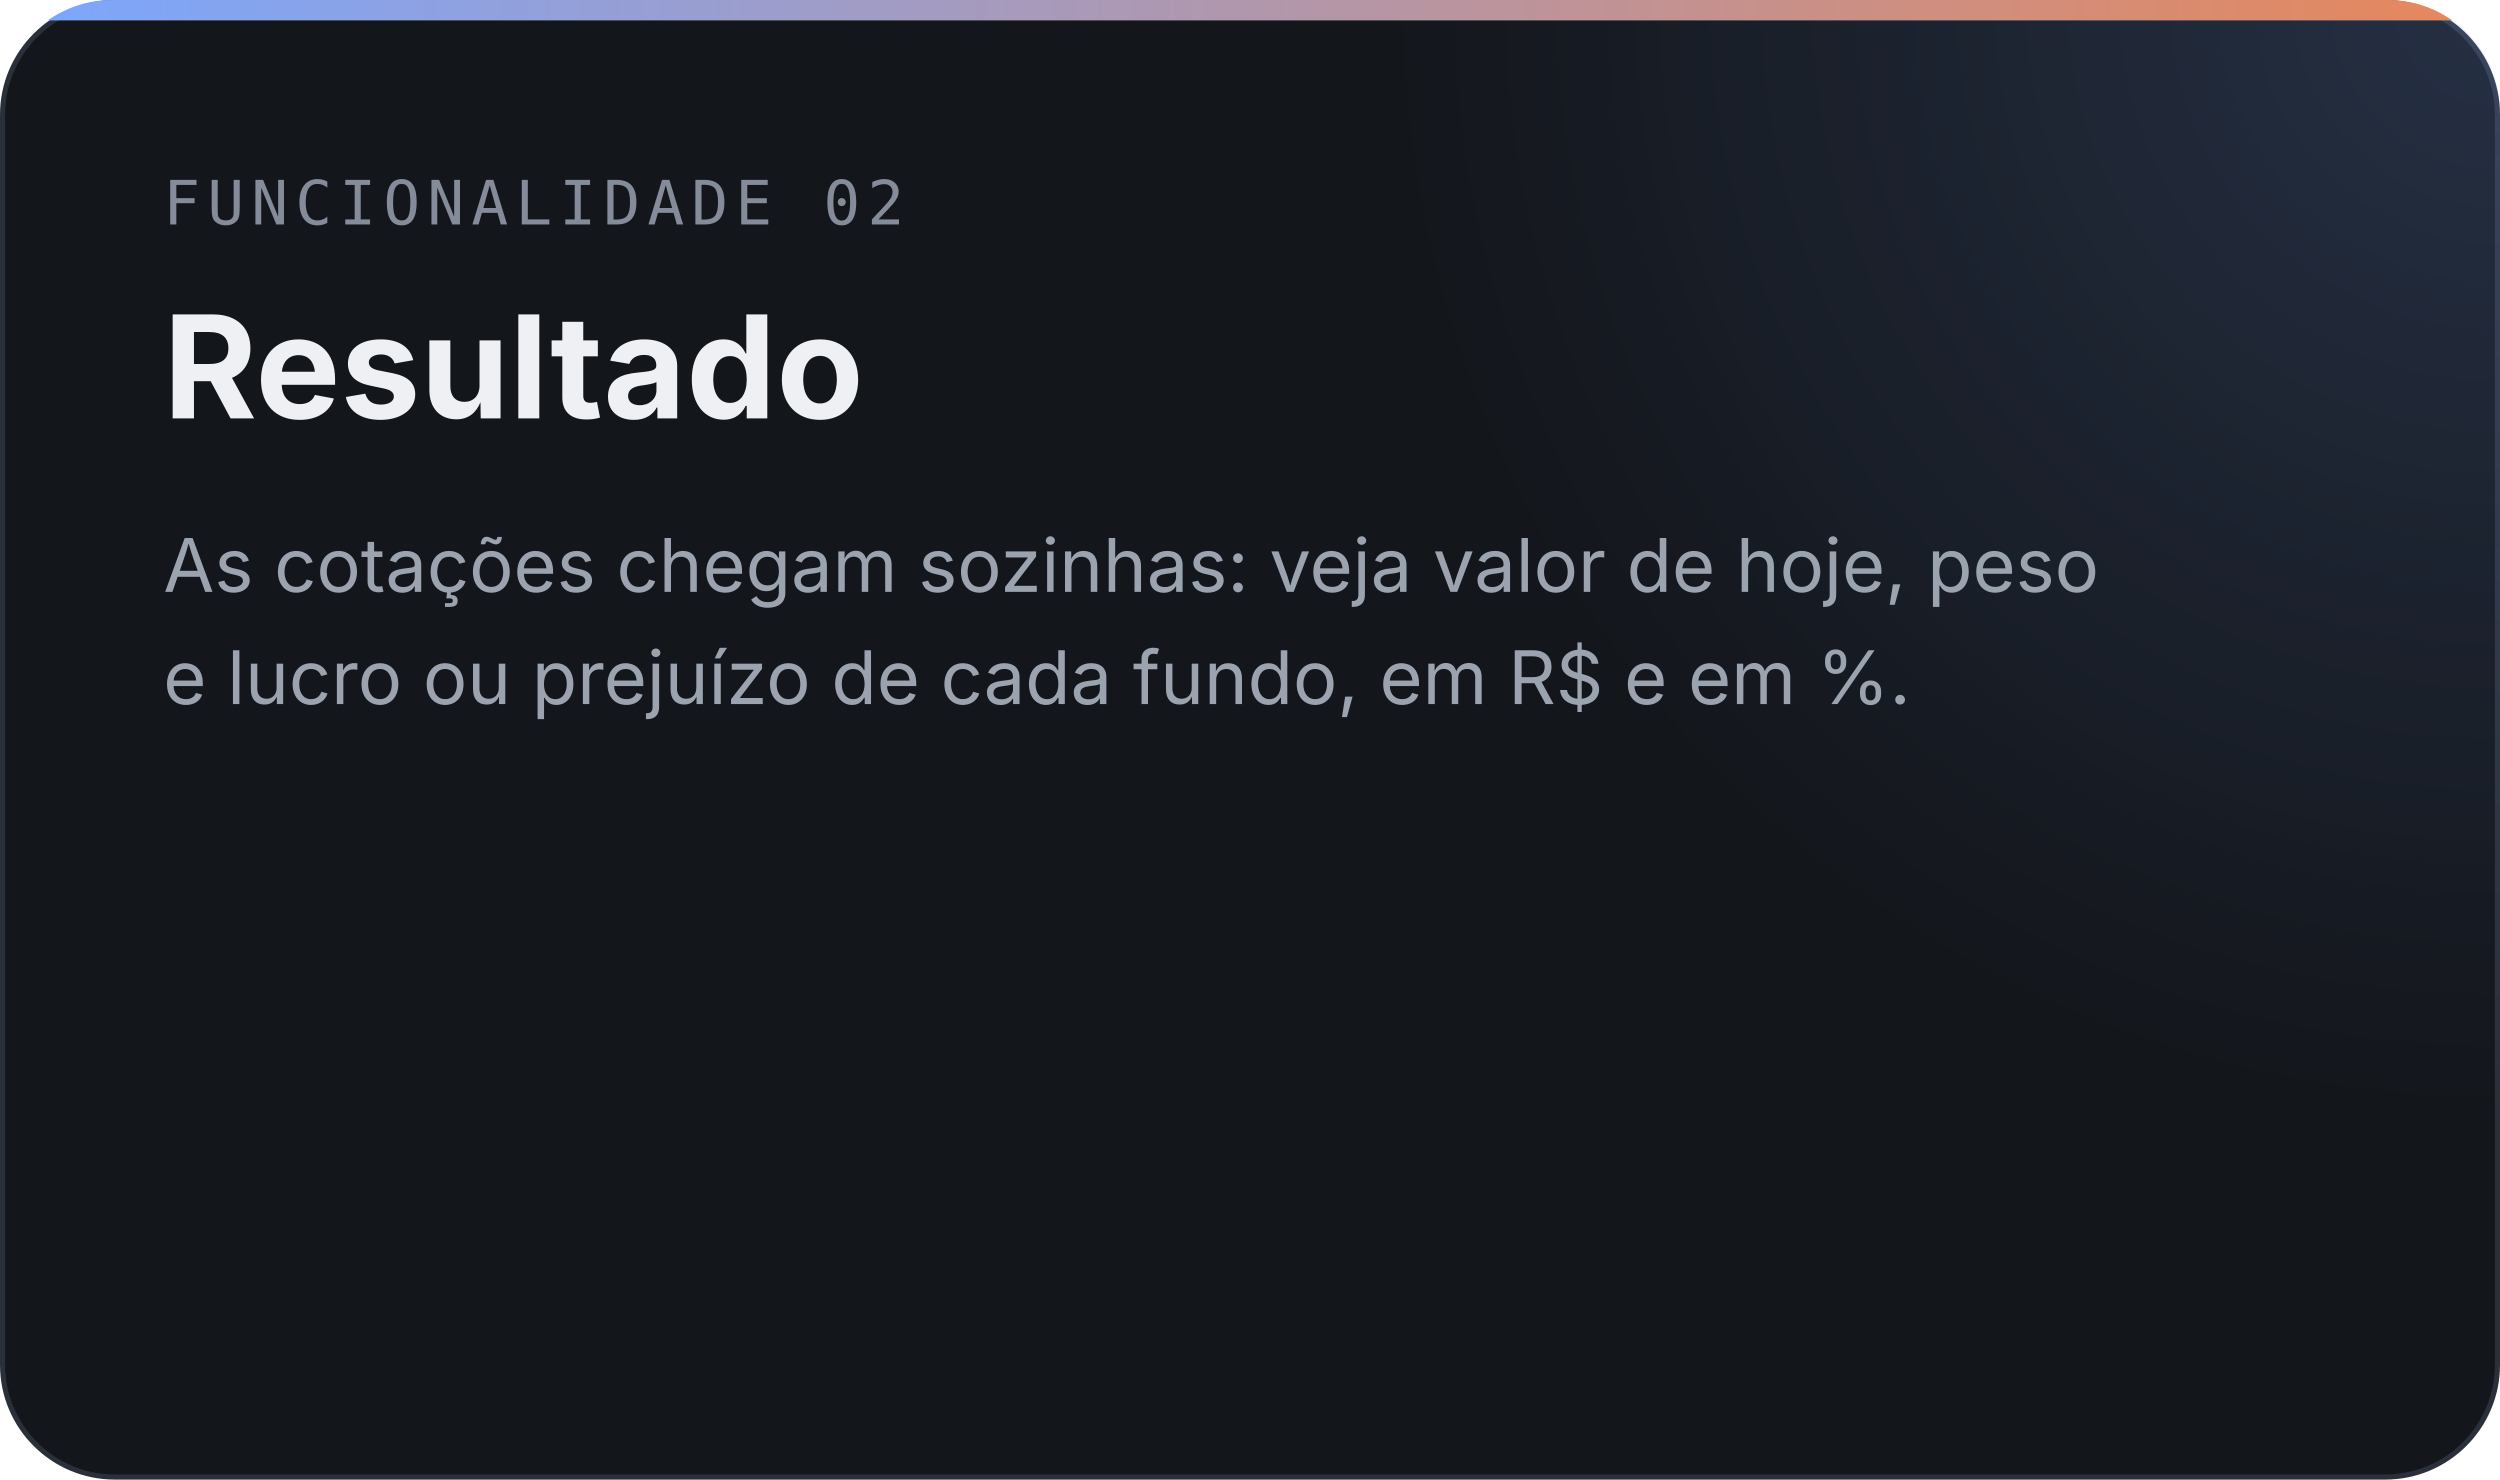
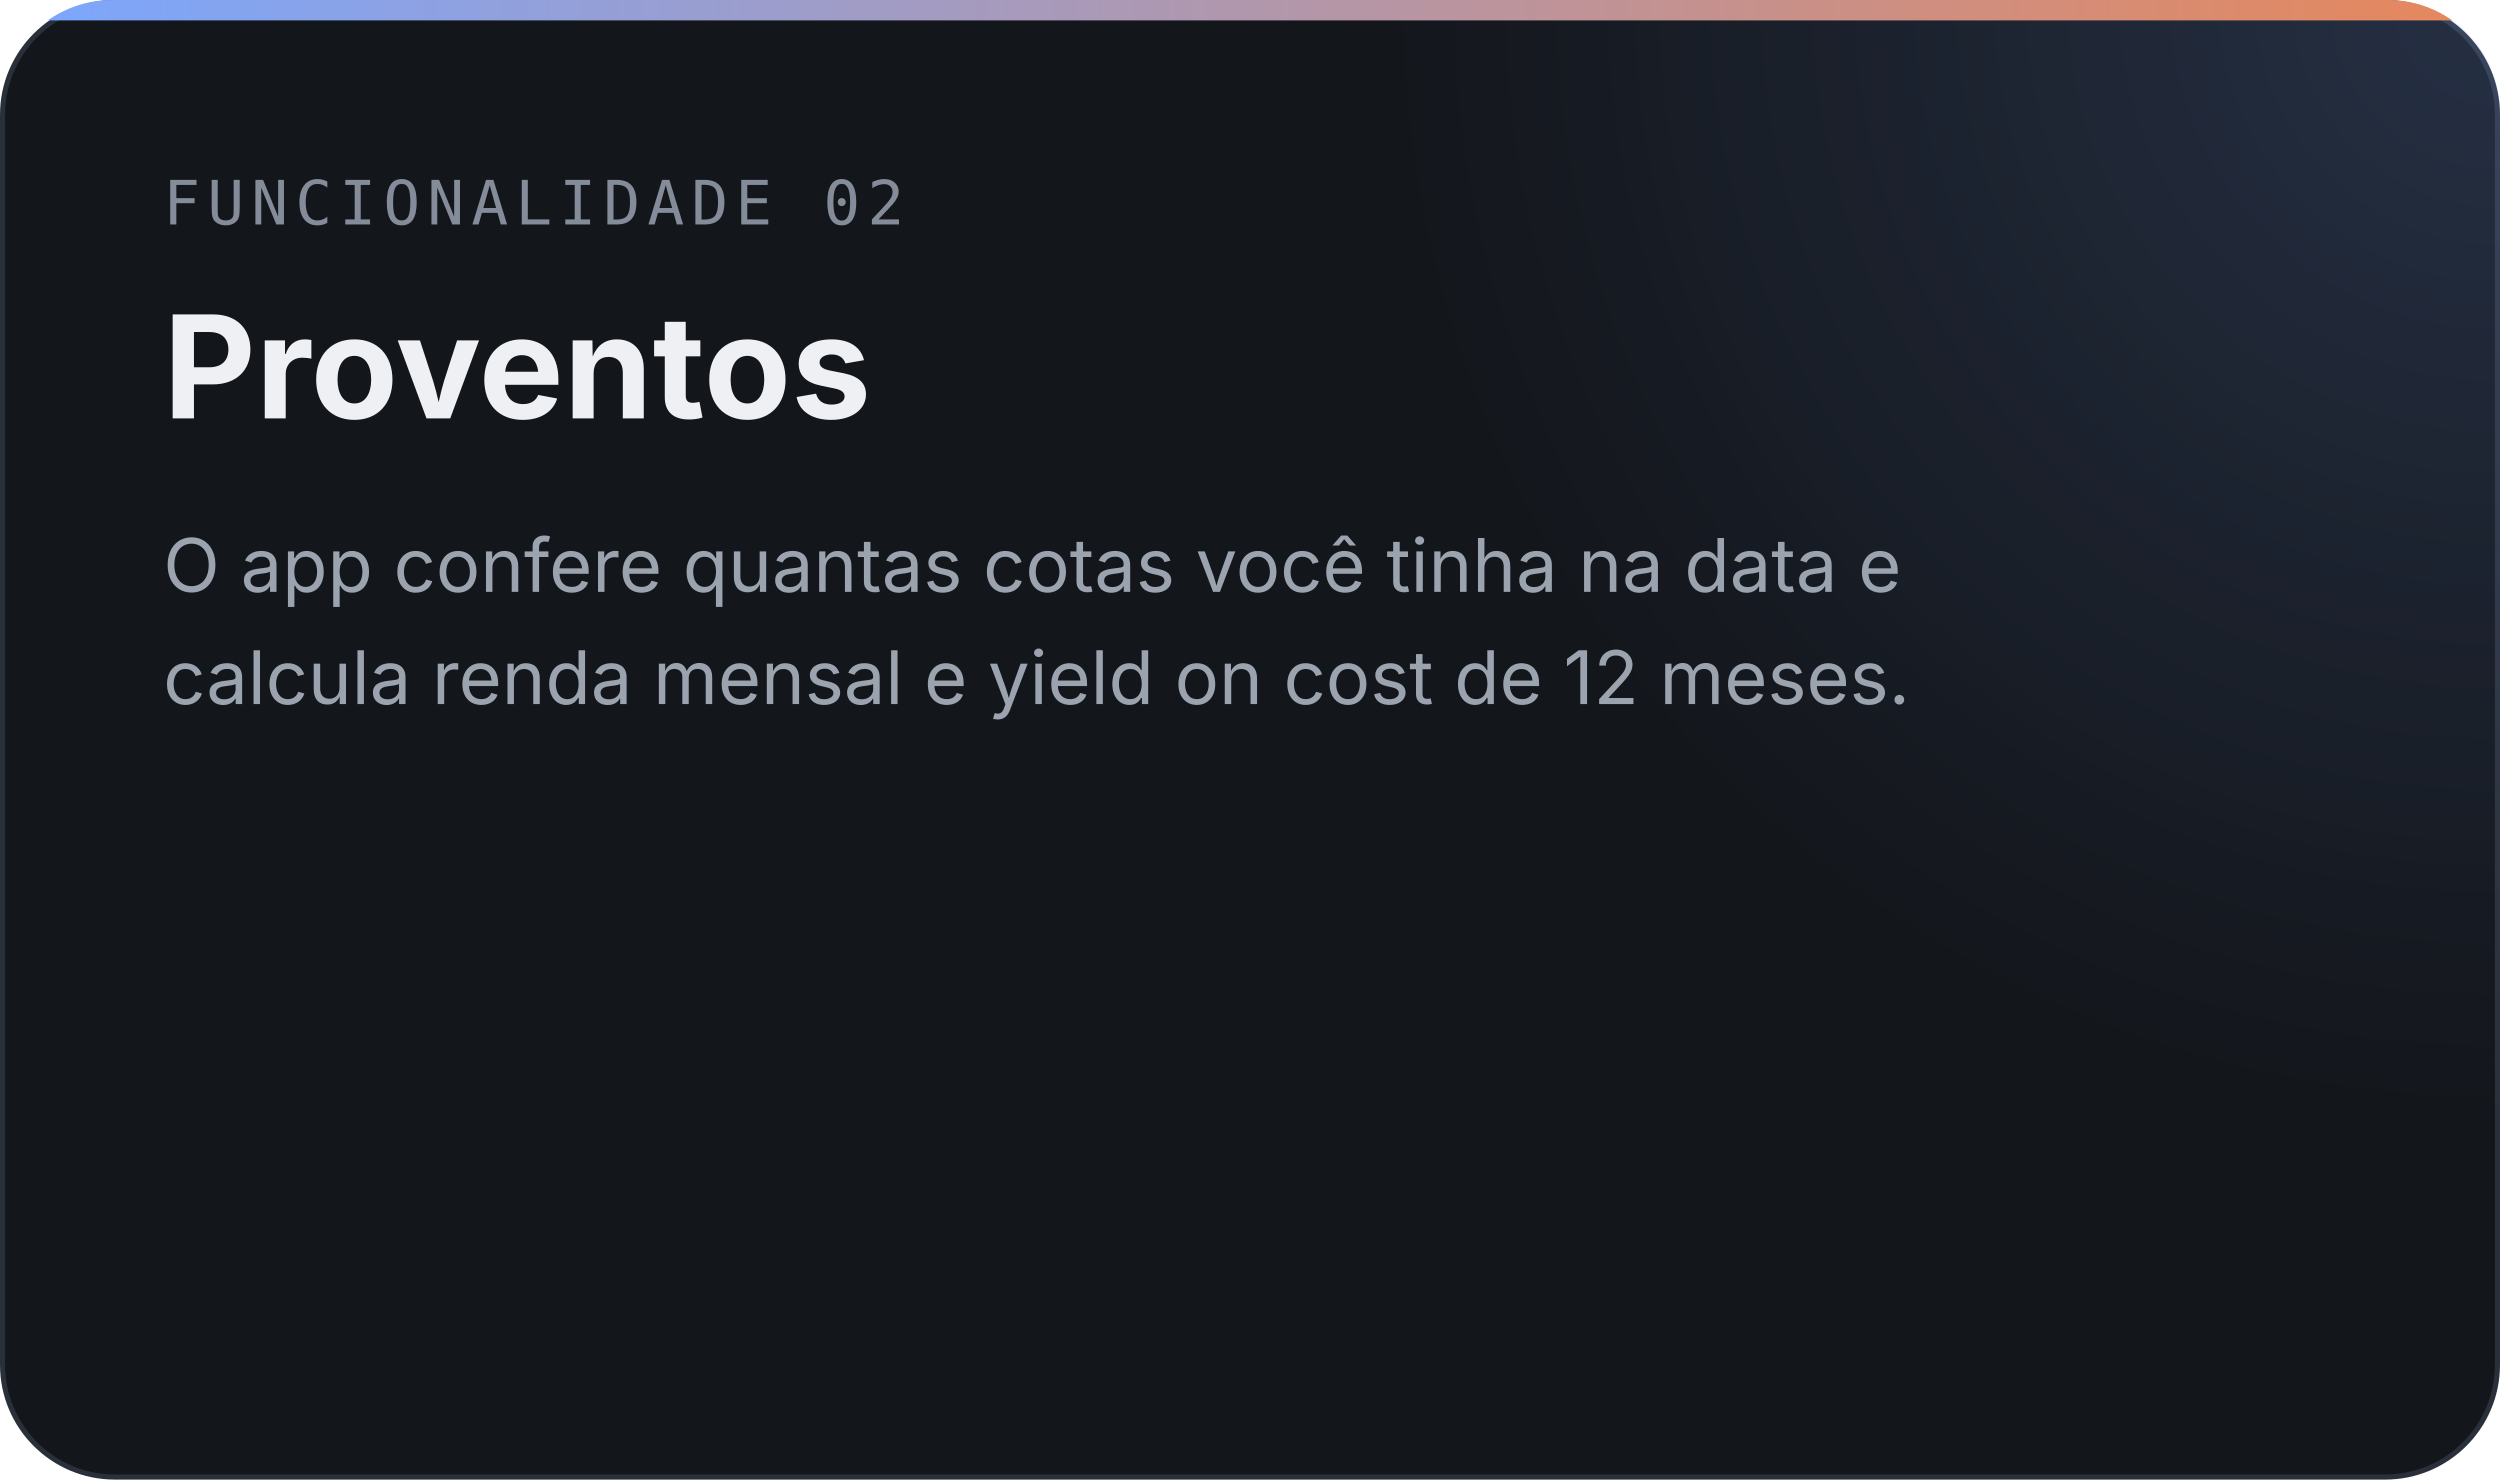
- <svg xmlns="http://www.w3.org/2000/svg" width="490" height="290" viewBox="0 0 490 290" role="img" aria-label="Resultado. As cotações chegam sozinhas: veja valor de hoje, peso e lucro ou prejuízo de cada fundo, em R$ e em %.">
+ <svg xmlns="http://www.w3.org/2000/svg" width="490" height="290" viewBox="0 0 490 290" role="img" aria-label="Proventos. O app confere quantas cotas você tinha na data e calcula renda mensal e yield on cost de 12 meses.">
  <defs>
    <linearGradient id="g" x1="0" y1="0" x2="1" y2="0">
      <stop offset="0" stop-color="#7aa7ff" />
      <stop offset="1" stop-color="#e8875a" />
    </linearGradient>
    <radialGradient id="fc" gradientUnits="userSpaceOnUse" cx="490" cy="0" r="220">
      <stop offset="0" stop-color="#7aa7ff" stop-opacity="0.18" />
      <stop offset="1" stop-color="#7aa7ff" stop-opacity="0" />
    </radialGradient>
    <clipPath id="fk">
      <rect width="490" height="290" rx="22" />
    </clipPath>
  </defs>
  <rect x="0.5" y="0.5" width="489" height="289" rx="22" fill="#13161b" stroke="#2a303a" />
  <g clip-path="url(#fk)">
    <rect width="490" height="290" fill="url(#fc)" />
    <rect width="490" height="4" fill="url(#g)" />
  </g>
  <text x="32" y="44" font-family="'Geist Mono',ui-monospace,'SFMono-Regular',Menlo,Consolas,monospace" font-size="12" letter-spacing="1.4" fill="#848c99">FUNCIONALIDADE 02</text>
-   <text x="32" y="82" font-family="Geist,Inter,'Segoe UI',-apple-system,Helvetica,Arial,sans-serif" font-size="28" font-weight="700" fill="#eef0f3">Resultado</text>
-   <text x="32" y="116" font-family="Geist,Inter,'Segoe UI',-apple-system,Helvetica,Arial,sans-serif" font-size="14.5" fill="#9ba3af">As cotações chegam sozinhas: veja valor de hoje, peso</text>
-   <text x="32" y="138" font-family="Geist,Inter,'Segoe UI',-apple-system,Helvetica,Arial,sans-serif" font-size="14.5" fill="#9ba3af">e lucro ou prejuízo de cada fundo, em R$ e em %.</text>
+   <text x="32" y="82" font-family="Geist,Inter,'Segoe UI',-apple-system,Helvetica,Arial,sans-serif" font-size="28" font-weight="700" fill="#eef0f3">Proventos</text>
+   <text x="32" y="116" font-family="Geist,Inter,'Segoe UI',-apple-system,Helvetica,Arial,sans-serif" font-size="14.5" fill="#9ba3af">O app confere quantas cotas você tinha na data e</text>
+   <text x="32" y="138" font-family="Geist,Inter,'Segoe UI',-apple-system,Helvetica,Arial,sans-serif" font-size="14.5" fill="#9ba3af">calcula renda mensal e yield on cost de 12 meses.</text>
</svg>
